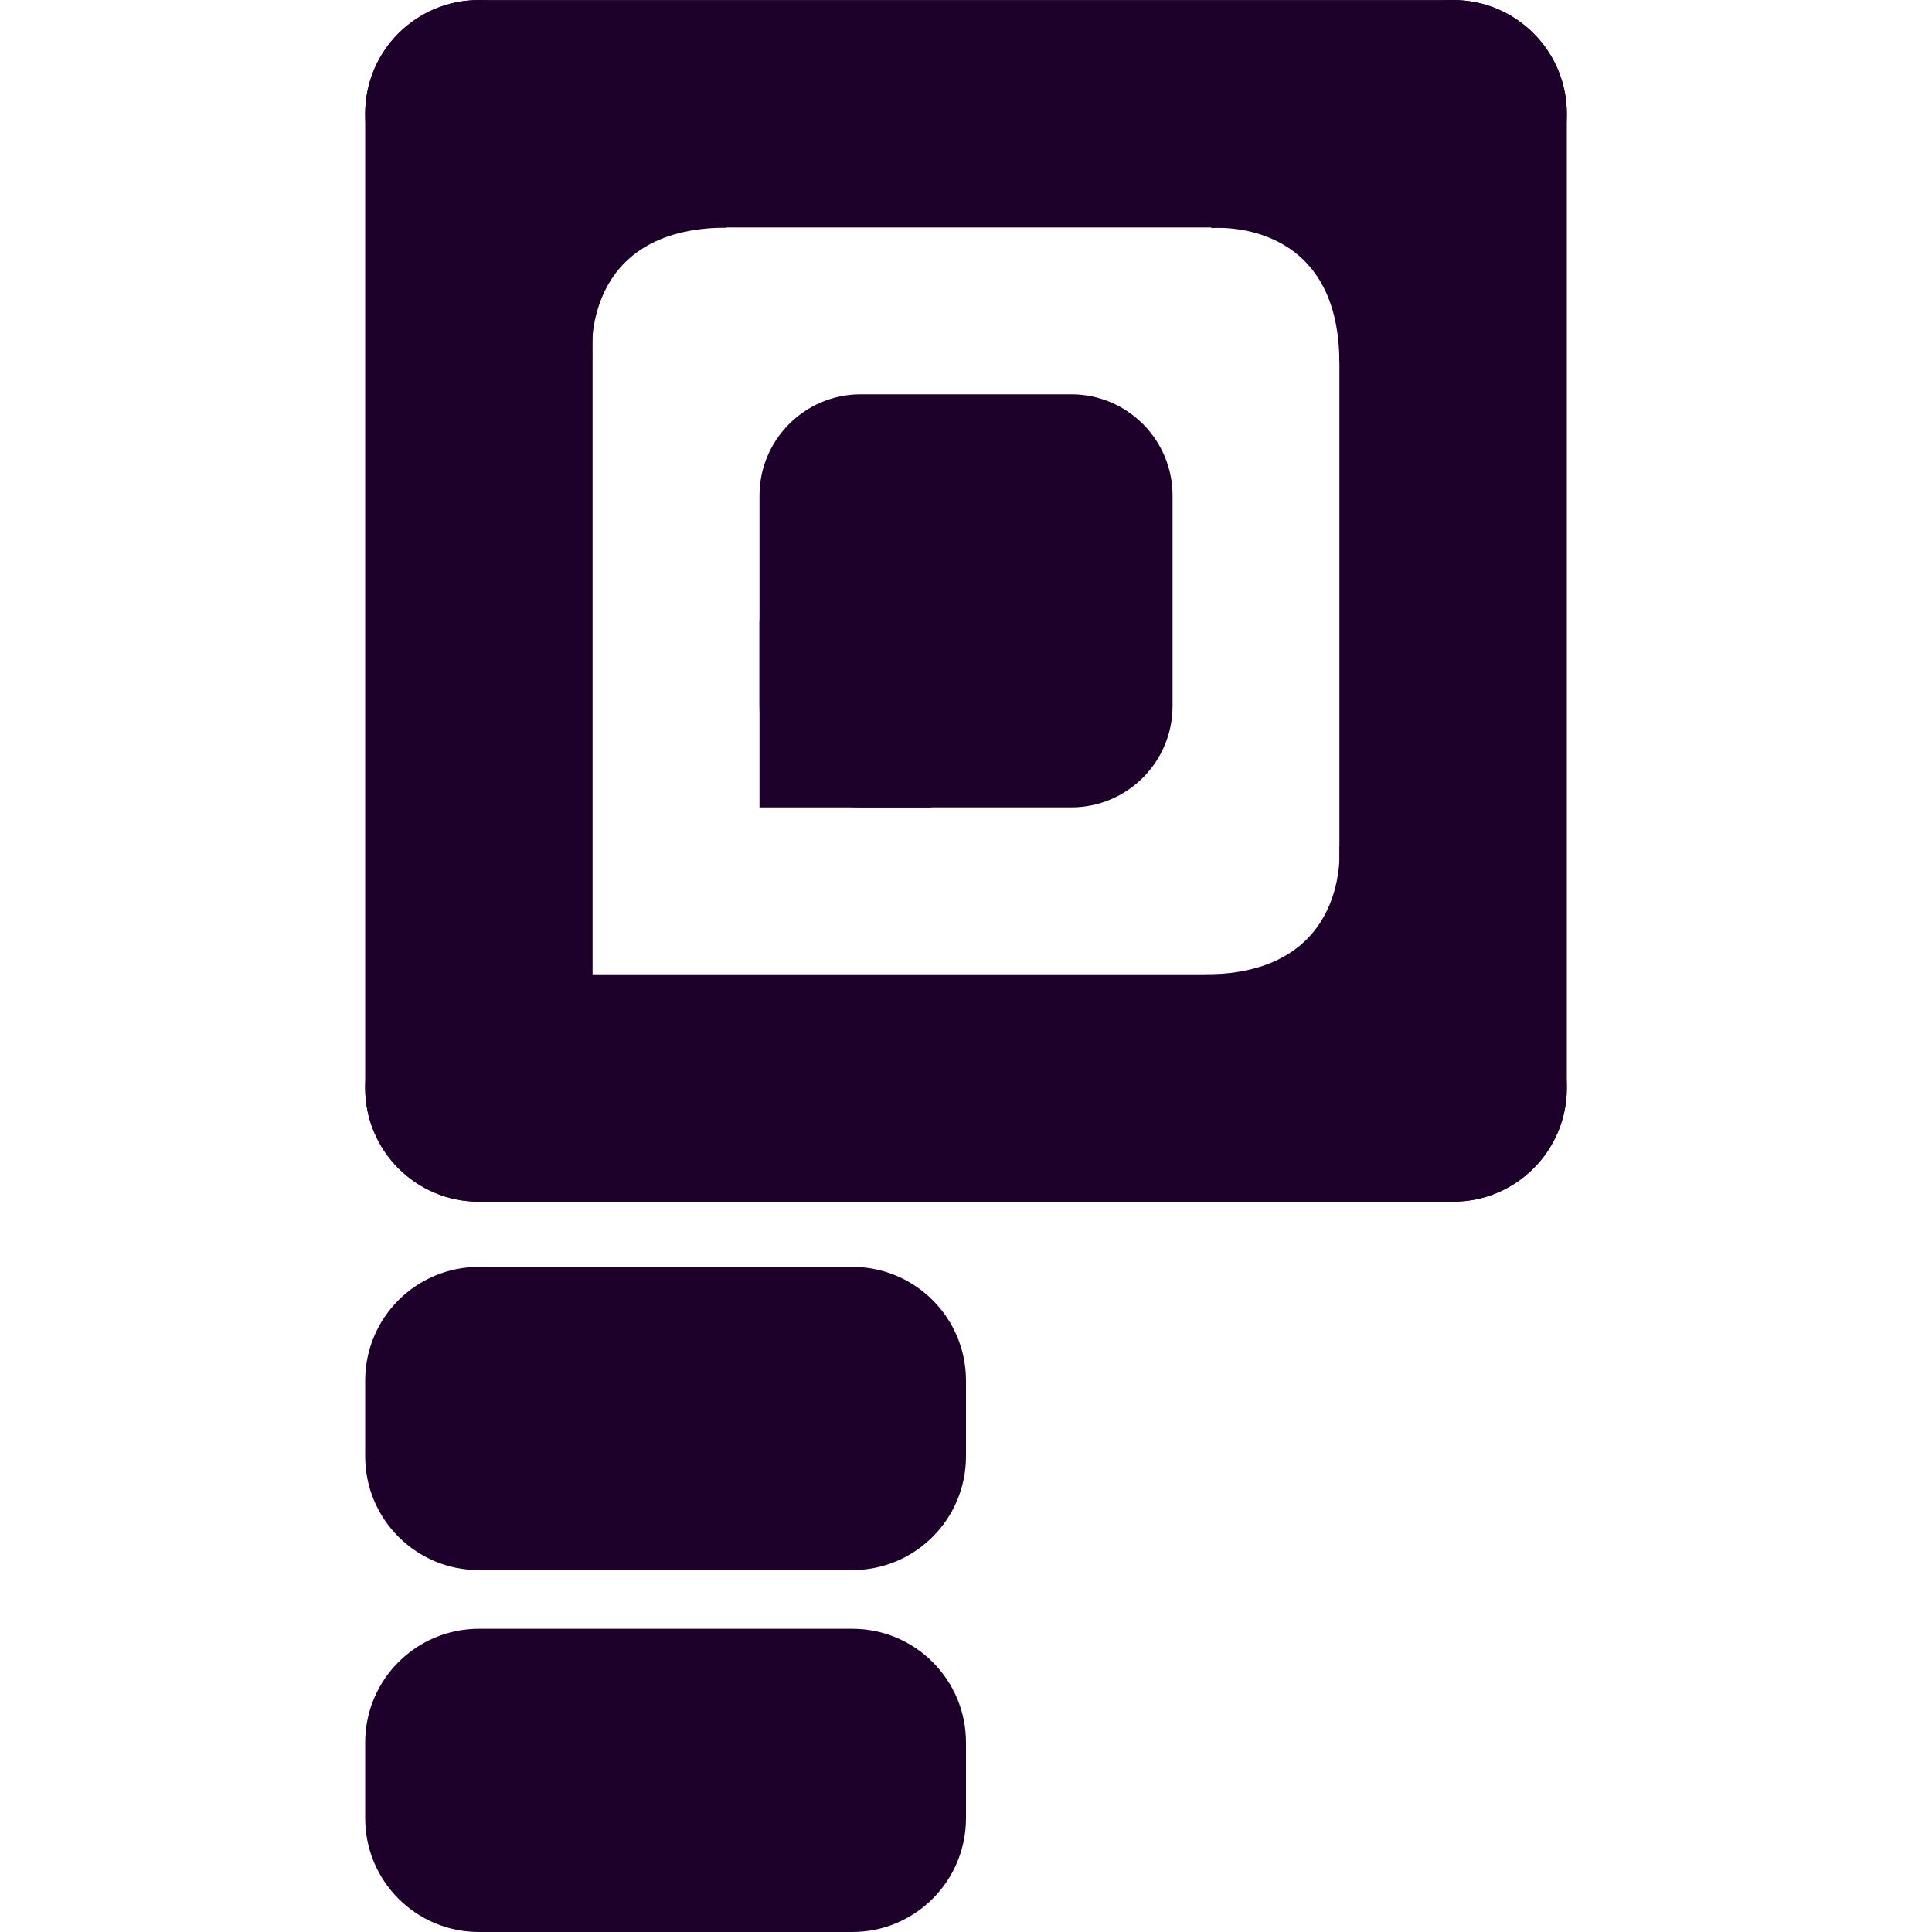
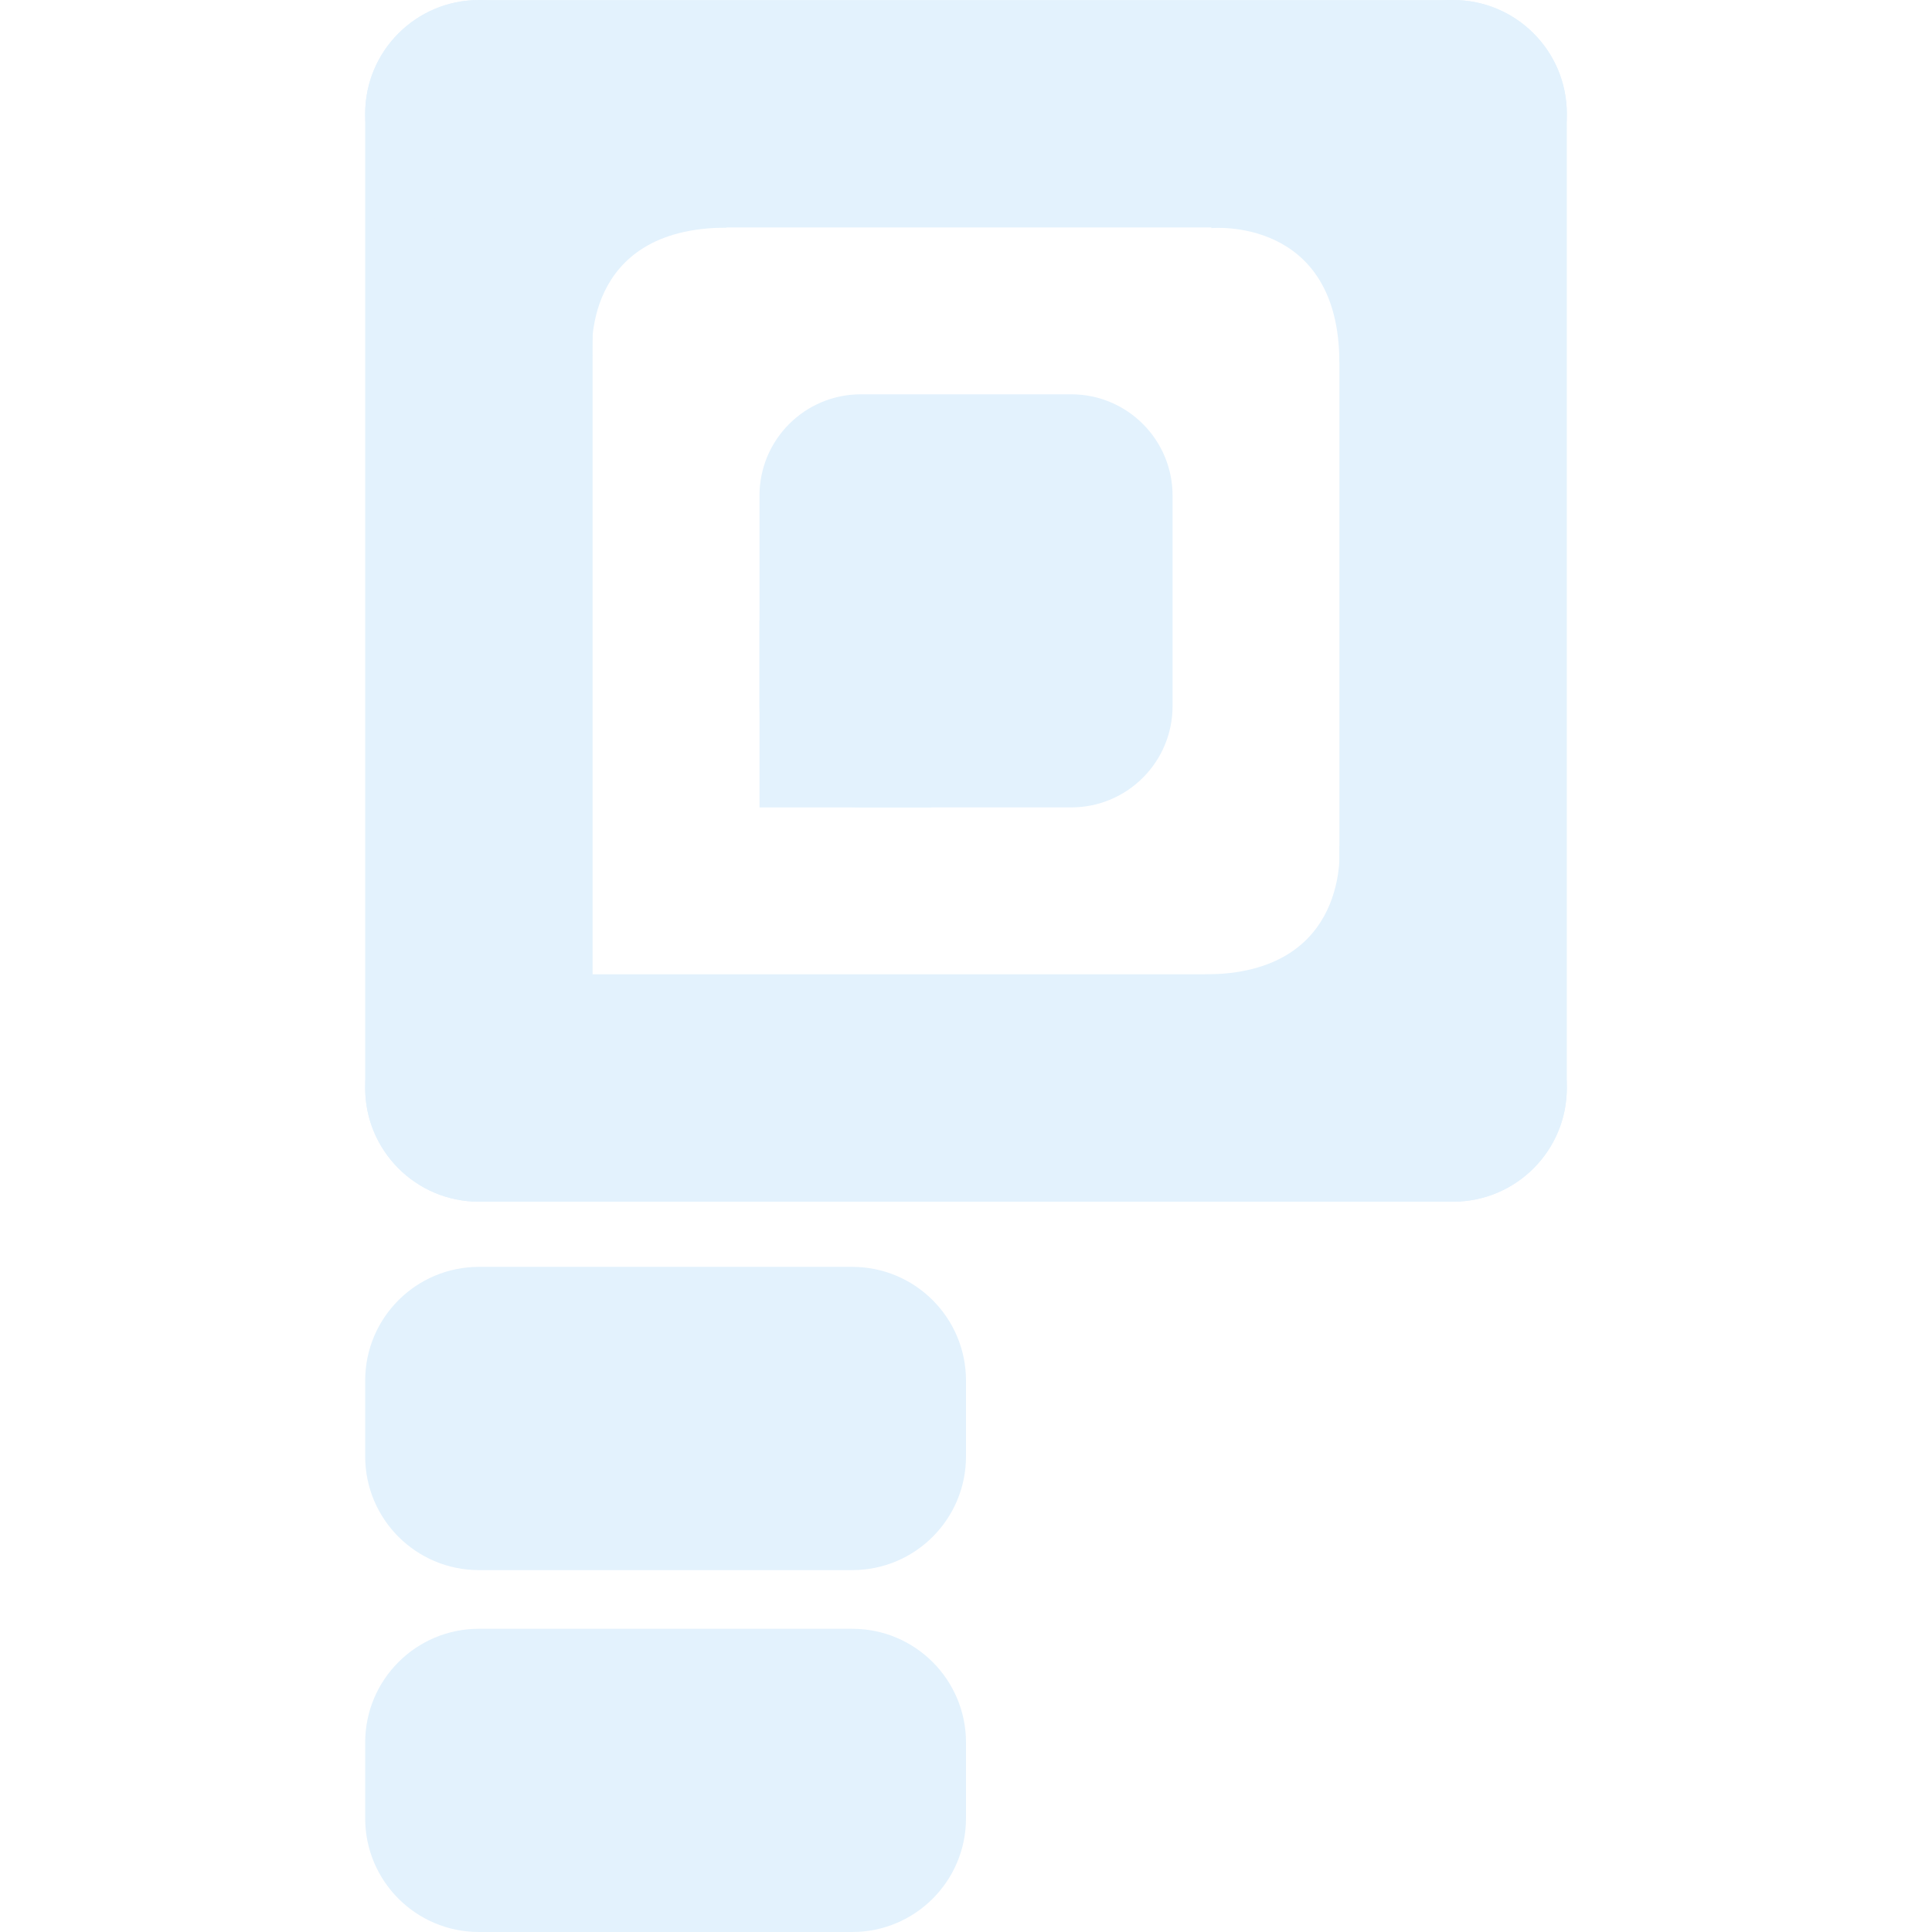
<svg xmlns="http://www.w3.org/2000/svg" width="188.54mm" height="188.54mm" viewBox="0 0 188.54 188.54" version="1.1" id="svg8">
  <defs id="defs2" />
  <g id="layer1" transform="translate(-51.36429,-84.92996)">
-     <rect style="opacity:1;fill:#1d012b;fill-opacity:1;fill-rule:nonzero;stroke:none;stroke-width:29.865;stroke-linecap:butt;stroke-linejoin:miter;stroke-miterlimit:4;stroke-dasharray:none;stroke-dashoffset:142.299;stroke-opacity:1;paint-order:normal" id="rect849" width="40.312" height="40.312" x="125.481" y="123.41" ry="9.888" rx="9.888" />
-     <rect rx="11.097" style="opacity:1;fill:#1d012b;fill-opacity:1;fill-rule:nonzero;stroke:none;stroke-width:0;stroke-linecap:butt;stroke-linejoin:round;stroke-miterlimit:4;stroke-dasharray:none;stroke-dashoffset:142.299;stroke-opacity:1;paint-order:normal" id="rect823-9-9-0-27" width="22.193" height="117.267" x="-109.194" y="-202.201" transform="scale(-1)" ry="11.097" />
-     <path style="fill:#1d012b;fill-opacity:1;stroke:none;stroke-width:0.265px;stroke-linecap:butt;stroke-linejoin:miter;stroke-opacity:1" d="m 109.154,119.646 c 0,0 -1.191,-12.502 13.163,-12.502 l -17.198,-5.622 -5.424,16.735 z" id="path4612" />
-     <path style="fill:#1d012b;fill-opacity:1;stroke:none;stroke-width:0.265px;stroke-linecap:butt;stroke-linejoin:miter;stroke-opacity:1" d="m 182.07,167.519 c 0,0 1.191,12.502 -13.163,12.502 l 17.198,5.622 5.424,-16.735 z" id="path4612-5" />
-     <path style="fill:#1d012b;fill-opacity:1;stroke:none;stroke-width:0.265px;stroke-linecap:butt;stroke-linejoin:miter;stroke-opacity:1" d="m 169.571,107.189 c 0,0 12.502,-1.191 12.502,13.163 l 5.622,-17.198 -16.735,-5.424 z" id="path4612-6" />
-     <rect rx="11.097" style="opacity:1;fill:#1d012b;fill-opacity:1;fill-rule:nonzero;stroke:none;stroke-width:0;stroke-linecap:butt;stroke-linejoin:round;stroke-miterlimit:4;stroke-dasharray:none;stroke-dashoffset:142.299;stroke-opacity:1;paint-order:normal" id="rect823-9-9-0-27-7" width="22.193" height="117.267" x="-204.268" y="-202.197" transform="scale(-1)" ry="11.097" />
-     <rect rx="11.097" style="opacity:1;fill:#1d012b;fill-opacity:1;fill-rule:nonzero;stroke:none;stroke-width:0;stroke-linecap:butt;stroke-linejoin:round;stroke-miterlimit:4;stroke-dasharray:none;stroke-dashoffset:142.299;stroke-opacity:1;paint-order:normal" id="rect823-9-9-0-27-1" width="22.193" height="117.267" x="-107.128" y="87.001" transform="rotate(-90)" ry="11.097" />
-     <rect rx="11.097" style="opacity:1;fill:#1d012b;fill-opacity:1;fill-rule:nonzero;stroke:none;stroke-width:0;stroke-linecap:butt;stroke-linejoin:round;stroke-miterlimit:4;stroke-dasharray:none;stroke-dashoffset:142.299;stroke-opacity:1;paint-order:normal" id="rect823-9-9-0-27-1-1" width="22.193" height="117.267" x="-202.201" y="87.001" transform="rotate(-90)" ry="11.097" />
-     <rect rx="11.097" style="opacity:1;fill:#1d012b;fill-opacity:1;fill-rule:nonzero;stroke:none;stroke-width:0;stroke-linecap:butt;stroke-linejoin:round;stroke-miterlimit:4;stroke-dasharray:none;stroke-dashoffset:142.299;stroke-opacity:1;paint-order:normal" id="rect823-9-9-0-27-1-1-0" width="29.591" height="58.633" x="208.562" y="-145.634" ry="11.097" transform="rotate(90)" />
-     <rect rx="11.097" style="opacity:1;fill:#1d012b;fill-opacity:1;fill-rule:nonzero;stroke:none;stroke-width:0;stroke-linecap:butt;stroke-linejoin:round;stroke-miterlimit:4;stroke-dasharray:none;stroke-dashoffset:142.299;stroke-opacity:1;paint-order:normal" id="rect823-9-9-0-27-1-1-0-1" width="29.591" height="58.633" x="243.879" y="-145.634" ry="11.097" transform="rotate(90)" />
-     <rect style="opacity:1;fill:#1d012b;fill-opacity:1;fill-rule:nonzero;stroke:none;stroke-width:0;stroke-linecap:butt;stroke-linejoin:round;stroke-miterlimit:4;stroke-dasharray:none;stroke-dashoffset:142.299;stroke-opacity:1;paint-order:normal" id="rect4910" width="16.785" height="18.254" x="125.481" y="145.468" />
+     <rect style="opacity:1;fill:#e3f2fd;fill-opacity:1;fill-rule:nonzero;stroke:none;stroke-width:29.865;stroke-linecap:butt;stroke-linejoin:miter;stroke-miterlimit:4;stroke-dasharray:none;stroke-dashoffset:142.299;stroke-opacity:1;paint-order:normal" id="rect849" width="40.312" height="40.312" x="125.481" y="123.41" ry="9.888" rx="9.888" />
+     <rect rx="11.097" style="opacity:1;fill:#e3f2fd;fill-opacity:1;fill-rule:nonzero;stroke:none;stroke-width:0;stroke-linecap:butt;stroke-linejoin:round;stroke-miterlimit:4;stroke-dasharray:none;stroke-dashoffset:142.299;stroke-opacity:1;paint-order:normal" id="rect823-9-9-0-27" width="22.193" height="117.267" x="-109.194" y="-202.201" transform="scale(-1)" ry="11.097" />
+     <path style="fill:#e3f2fd;fill-opacity:1;stroke:none;stroke-width:0.265px;stroke-linecap:butt;stroke-linejoin:miter;stroke-opacity:1" d="m 109.154,119.646 c 0,0 -1.191,-12.502 13.163,-12.502 l -17.198,-5.622 -5.424,16.735 z" id="path4612" />
+     <path style="fill:#e3f2fd;fill-opacity:1;stroke:none;stroke-width:0.265px;stroke-linecap:butt;stroke-linejoin:miter;stroke-opacity:1" d="m 182.07,167.519 c 0,0 1.191,12.502 -13.163,12.502 l 17.198,5.622 5.424,-16.735 z" id="path4612-5" />
+     <path style="fill:#e3f2fd;fill-opacity:1;stroke:none;stroke-width:0.265px;stroke-linecap:butt;stroke-linejoin:miter;stroke-opacity:1" d="m 169.571,107.189 c 0,0 12.502,-1.191 12.502,13.163 l 5.622,-17.198 -16.735,-5.424 z" id="path4612-6" />
+     <rect rx="11.097" style="opacity:1;fill:#e3f2fd;fill-opacity:1;fill-rule:nonzero;stroke:none;stroke-width:0;stroke-linecap:butt;stroke-linejoin:round;stroke-miterlimit:4;stroke-dasharray:none;stroke-dashoffset:142.299;stroke-opacity:1;paint-order:normal" id="rect823-9-9-0-27-7" width="22.193" height="117.267" x="-204.268" y="-202.197" transform="scale(-1)" ry="11.097" />
+     <rect rx="11.097" style="opacity:1;fill:#e3f2fd;fill-opacity:1;fill-rule:nonzero;stroke:none;stroke-width:0;stroke-linecap:butt;stroke-linejoin:round;stroke-miterlimit:4;stroke-dasharray:none;stroke-dashoffset:142.299;stroke-opacity:1;paint-order:normal" id="rect823-9-9-0-27-1" width="22.193" height="117.267" x="-107.128" y="87.001" transform="rotate(-90)" ry="11.097" />
+     <rect rx="11.097" style="opacity:1;fill:#e3f2fd;fill-opacity:1;fill-rule:nonzero;stroke:none;stroke-width:0;stroke-linecap:butt;stroke-linejoin:round;stroke-miterlimit:4;stroke-dasharray:none;stroke-dashoffset:142.299;stroke-opacity:1;paint-order:normal" id="rect823-9-9-0-27-1-1" width="22.193" height="117.267" x="-202.201" y="87.001" transform="rotate(-90)" ry="11.097" />
+     <rect rx="11.097" style="opacity:1;fill:#e3f2fd;fill-opacity:1;fill-rule:nonzero;stroke:none;stroke-width:0;stroke-linecap:butt;stroke-linejoin:round;stroke-miterlimit:4;stroke-dasharray:none;stroke-dashoffset:142.299;stroke-opacity:1;paint-order:normal" id="rect823-9-9-0-27-1-1-0" width="29.591" height="58.633" x="208.562" y="-145.634" ry="11.097" transform="rotate(90)" />
+     <rect rx="11.097" style="opacity:1;fill:#e3f2fd;fill-opacity:1;fill-rule:nonzero;stroke:none;stroke-width:0;stroke-linecap:butt;stroke-linejoin:round;stroke-miterlimit:4;stroke-dasharray:none;stroke-dashoffset:142.299;stroke-opacity:1;paint-order:normal" id="rect823-9-9-0-27-1-1-0-1" width="29.591" height="58.633" x="243.879" y="-145.634" ry="11.097" transform="rotate(90)" />
+     <rect style="opacity:1;fill:#e3f2fd;fill-opacity:1;fill-rule:nonzero;stroke:none;stroke-width:0;stroke-linecap:butt;stroke-linejoin:round;stroke-miterlimit:4;stroke-dasharray:none;stroke-dashoffset:142.299;stroke-opacity:1;paint-order:normal" id="rect4910" width="16.785" height="18.254" x="125.481" y="145.468" />
  </g>
</svg>
